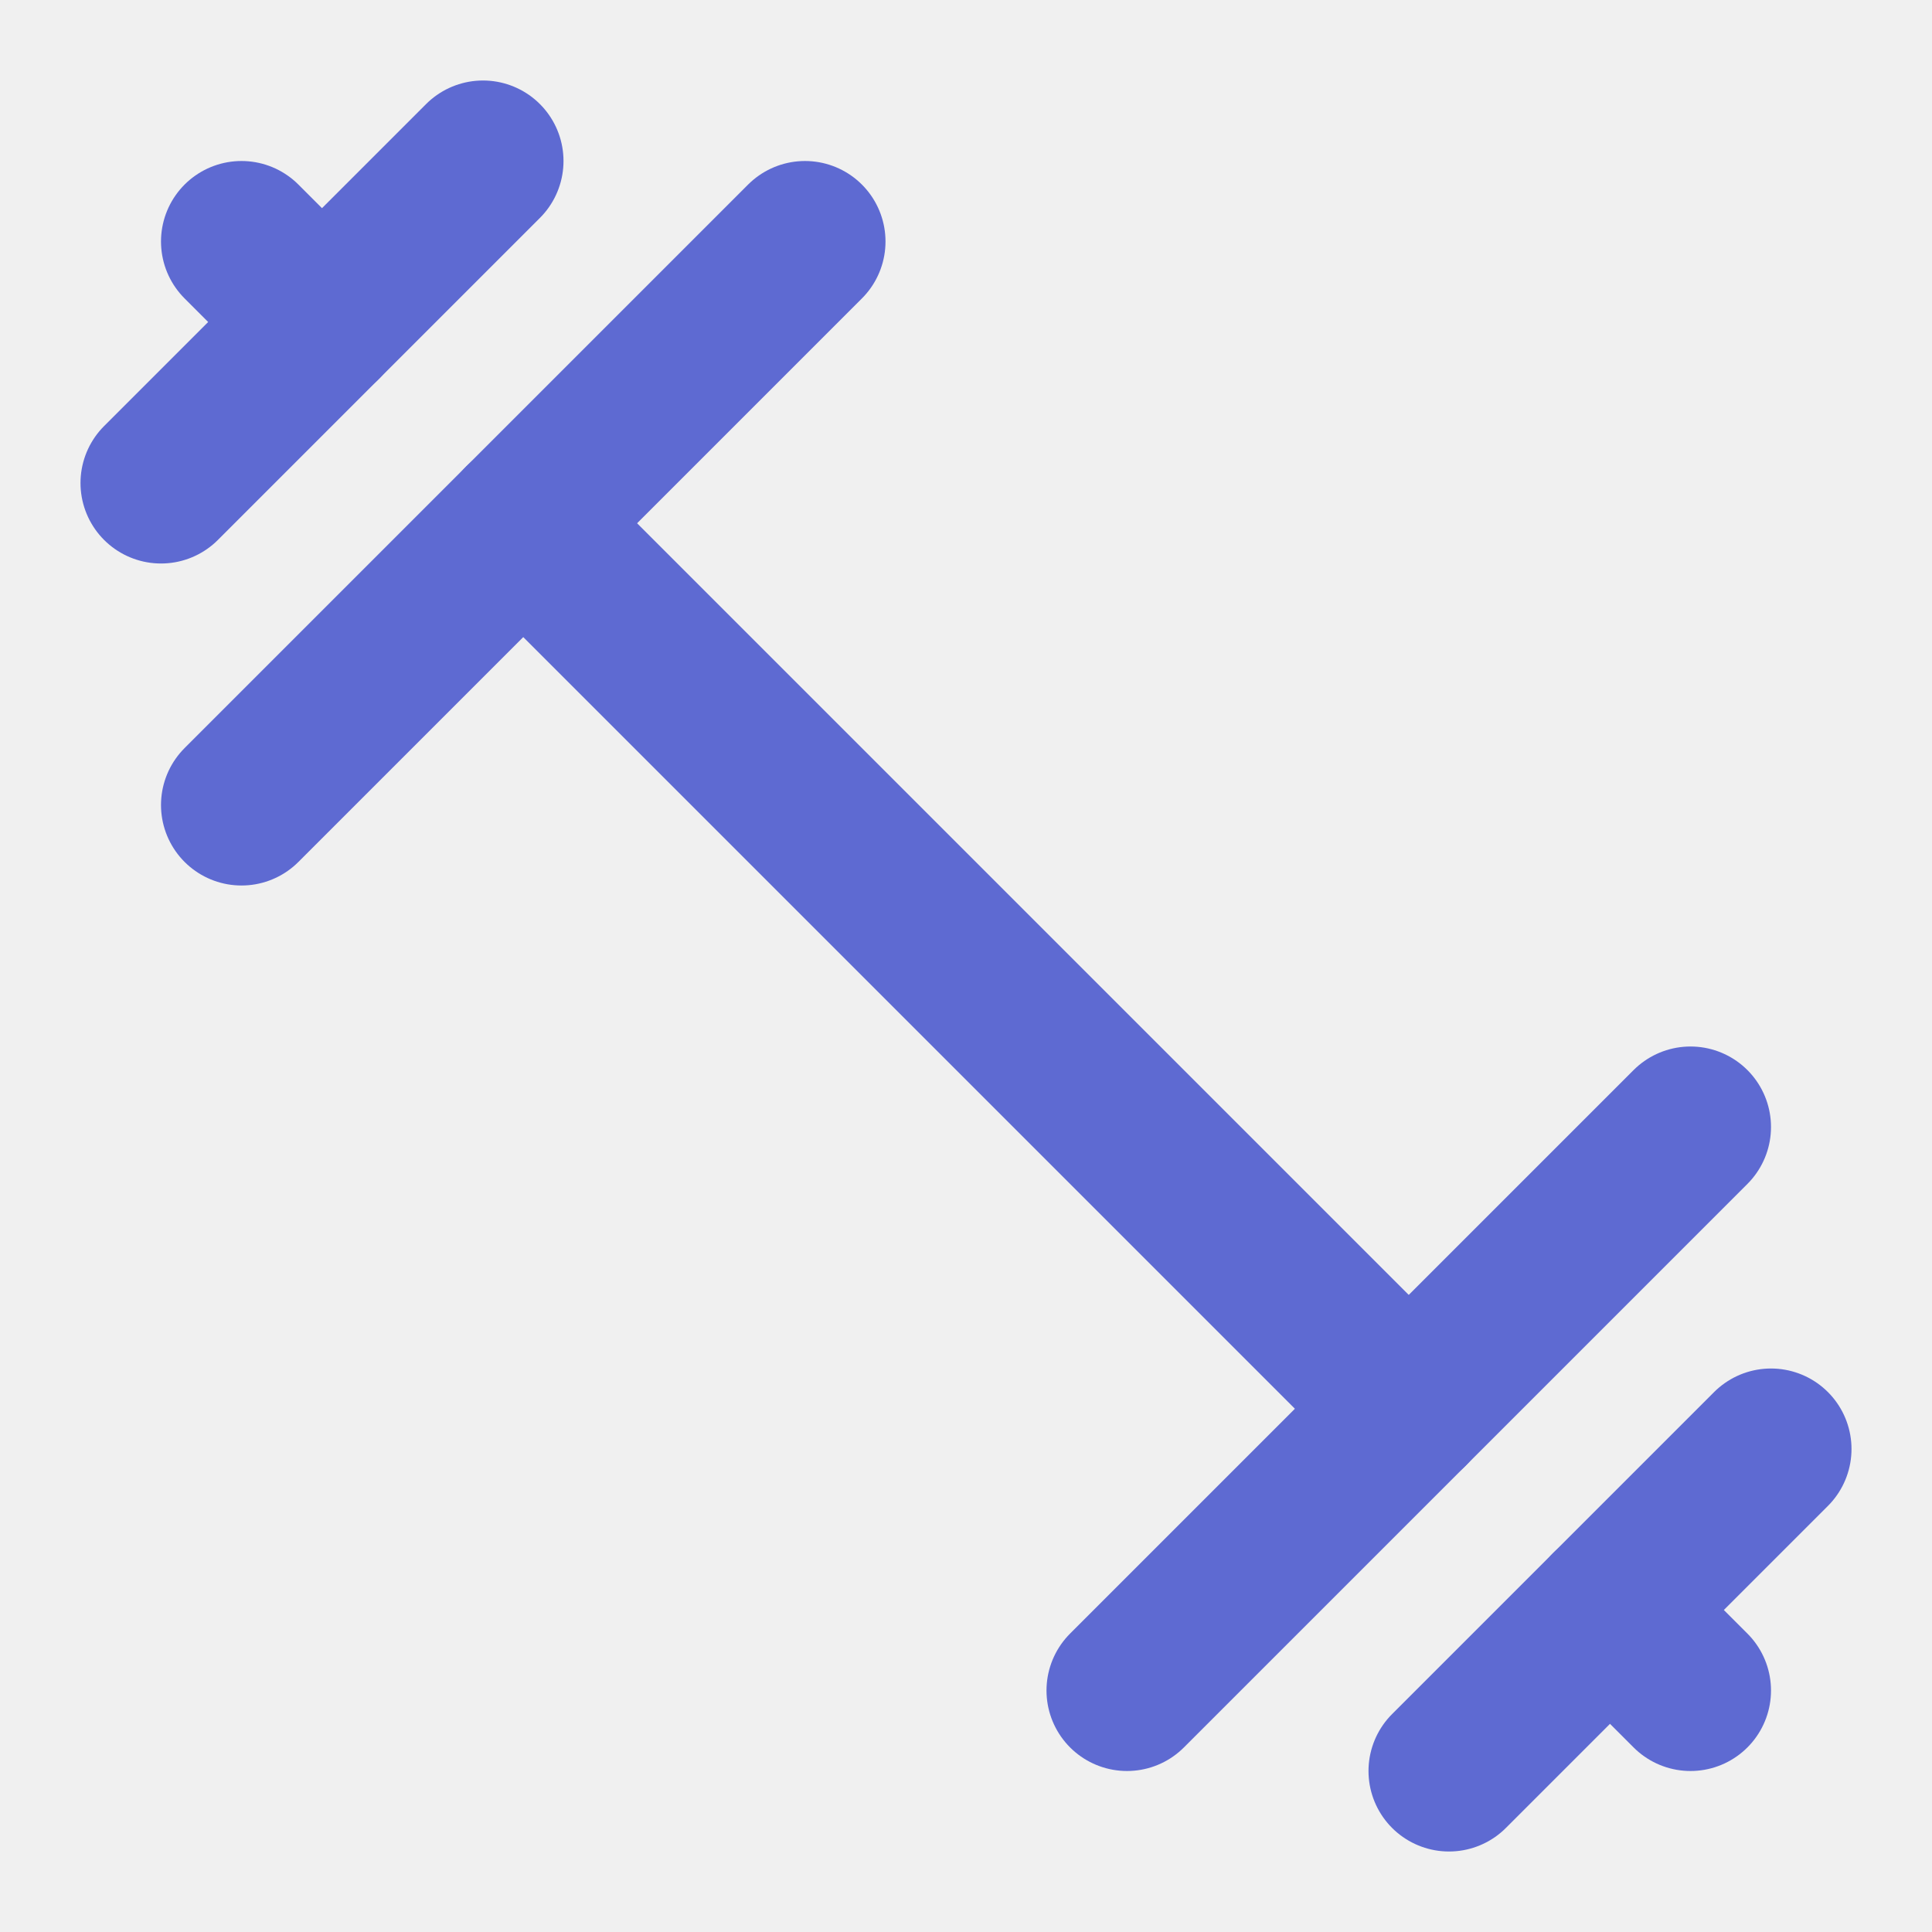
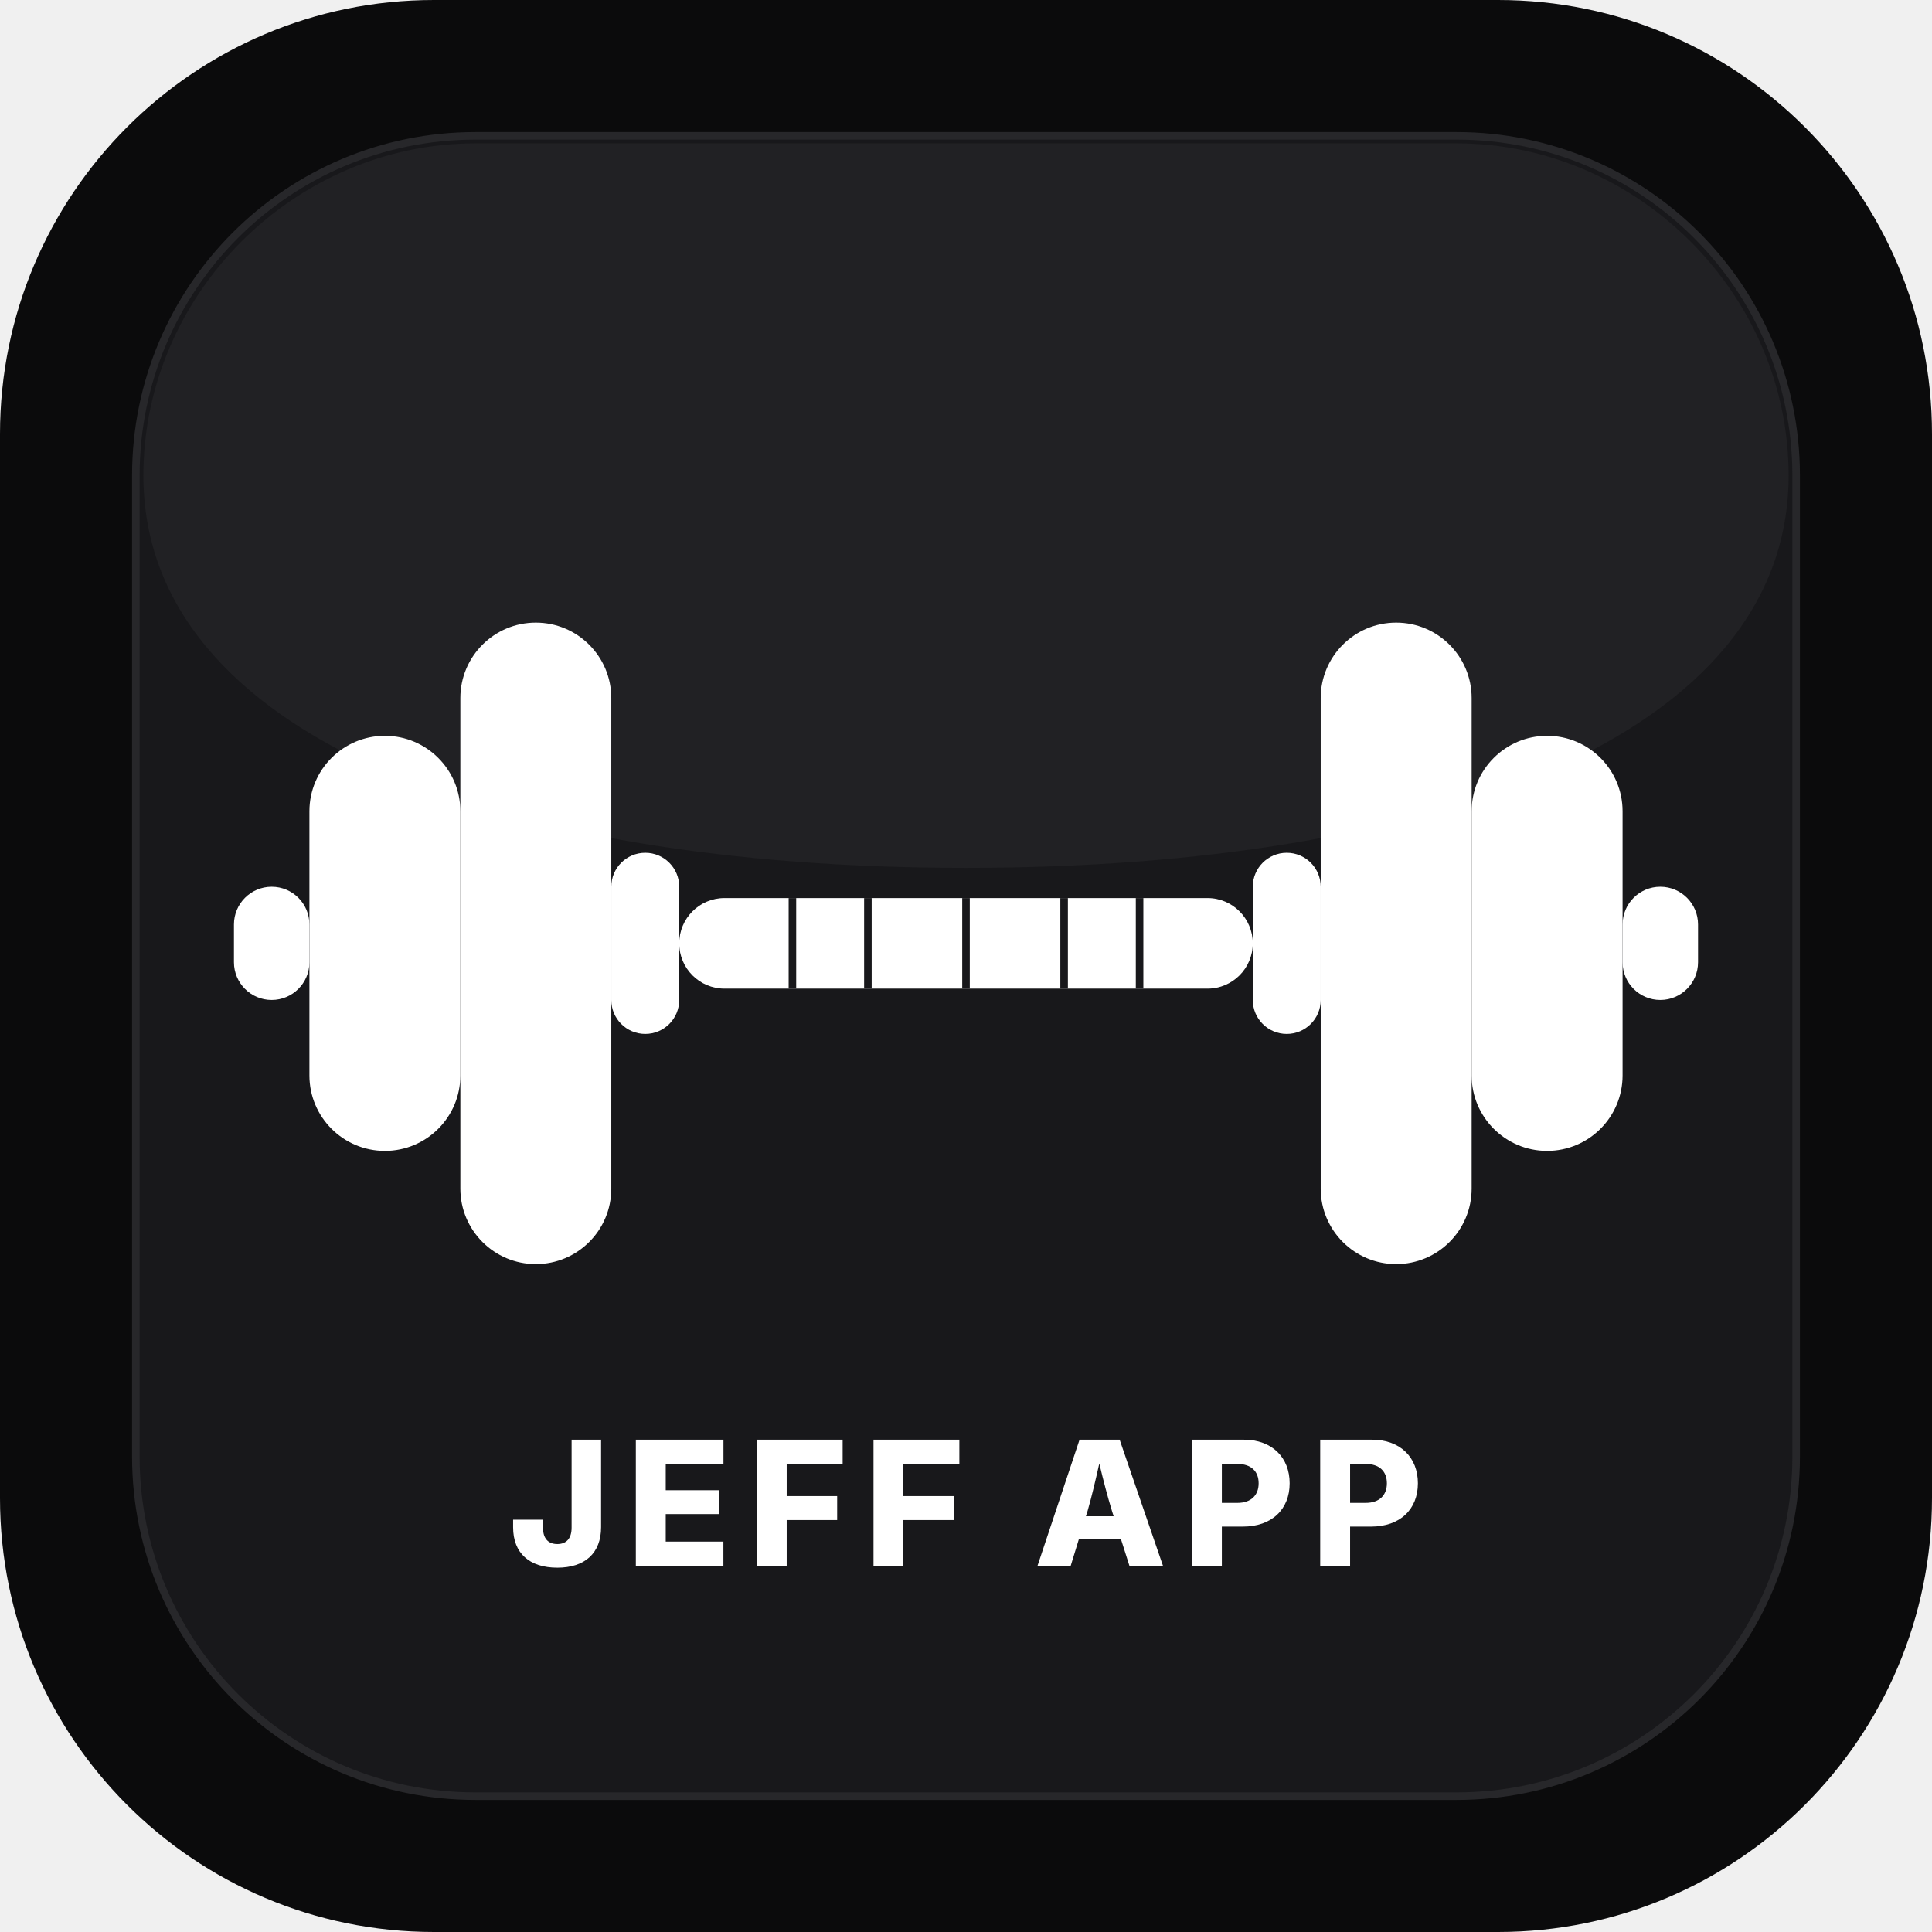
- <svg xmlns="http://www.w3.org/2000/svg" viewBox="0 0 24 24" width="24" height="24" fill="none" stroke="#5e6ad2" stroke-width="2" stroke-linecap="round" stroke-linejoin="round">
-   <path d="m6.5 6.5 11 11" />
-   <path d="m21 21-1-1" />
-   <path d="m3 3 1 1" />
-   <path d="m18 22 4-4" />
-   <path d="m2 6 4-4" />
-   <path d="m3 10 7-7" />
-   <path d="m14 21 7-7" />
+ <svg xmlns="http://www.w3.org/2000/svg" viewBox="0 0 512 512" width="512" height="512">
+   <rect width="512" height="512" rx="115" fill="#0b0b0c" />
+   <rect x="36" y="36" width="440" height="440" rx="90" fill="#18181b" stroke="#27272a" stroke-width="2" />
+   <path d="M 38 126 C 38 78 78 38 126 38 L 386 38 C 434 38 474 78 474 126 C 474 195 380 230 256 230 C 132 230 38 195 38 126 Z" fill="#ffffff" fill-opacity="0.04" />
+   <g>
+     <rect x="180" y="238" width="152" height="24" rx="12" fill="#ffffff" />
+     <line x1="210" y1="238" x2="210" y2="262" stroke="#18181b" stroke-width="2" />
+     <line x1="230" y1="238" x2="230" y2="262" stroke="#18181b" stroke-width="2" />
+     <line x1="256" y1="238" x2="256" y2="262" stroke="#18181b" stroke-width="2" />
+     <line x1="282" y1="238" x2="282" y2="262" stroke="#18181b" stroke-width="2" />
+     <line x1="302" y1="238" x2="302" y2="262" stroke="#18181b" stroke-width="2" />
+     <rect x="162" y="226" width="18" height="48" rx="9" fill="#ffffff" />
+     <rect x="332" y="226" width="18" height="48" rx="9" fill="#ffffff" />
+     <rect x="122" y="165" width="40" height="170" rx="20" fill="#ffffff" />
+     <rect x="350" y="165" width="40" height="170" rx="20" fill="#ffffff" />
+     <rect x="82" y="195" width="40" height="110" rx="20" fill="#ffffff" />
+     <rect x="390" y="195" width="40" height="110" rx="20" fill="#ffffff" />
+     <rect x="62" y="235" width="20" height="30" rx="10" fill="#ffffff" />
+     <rect x="430" y="235" width="20" height="30" rx="10" fill="#ffffff" />
+   </g>
+   <text x="256" y="415" font-family="-apple-system, BlinkMacSystemFont, 'SF Pro Display', 'Inter', sans-serif" font-size="46" font-weight="800" letter-spacing="4" fill="#ffffff" text-anchor="middle">JEFF APP</text>
</svg>
